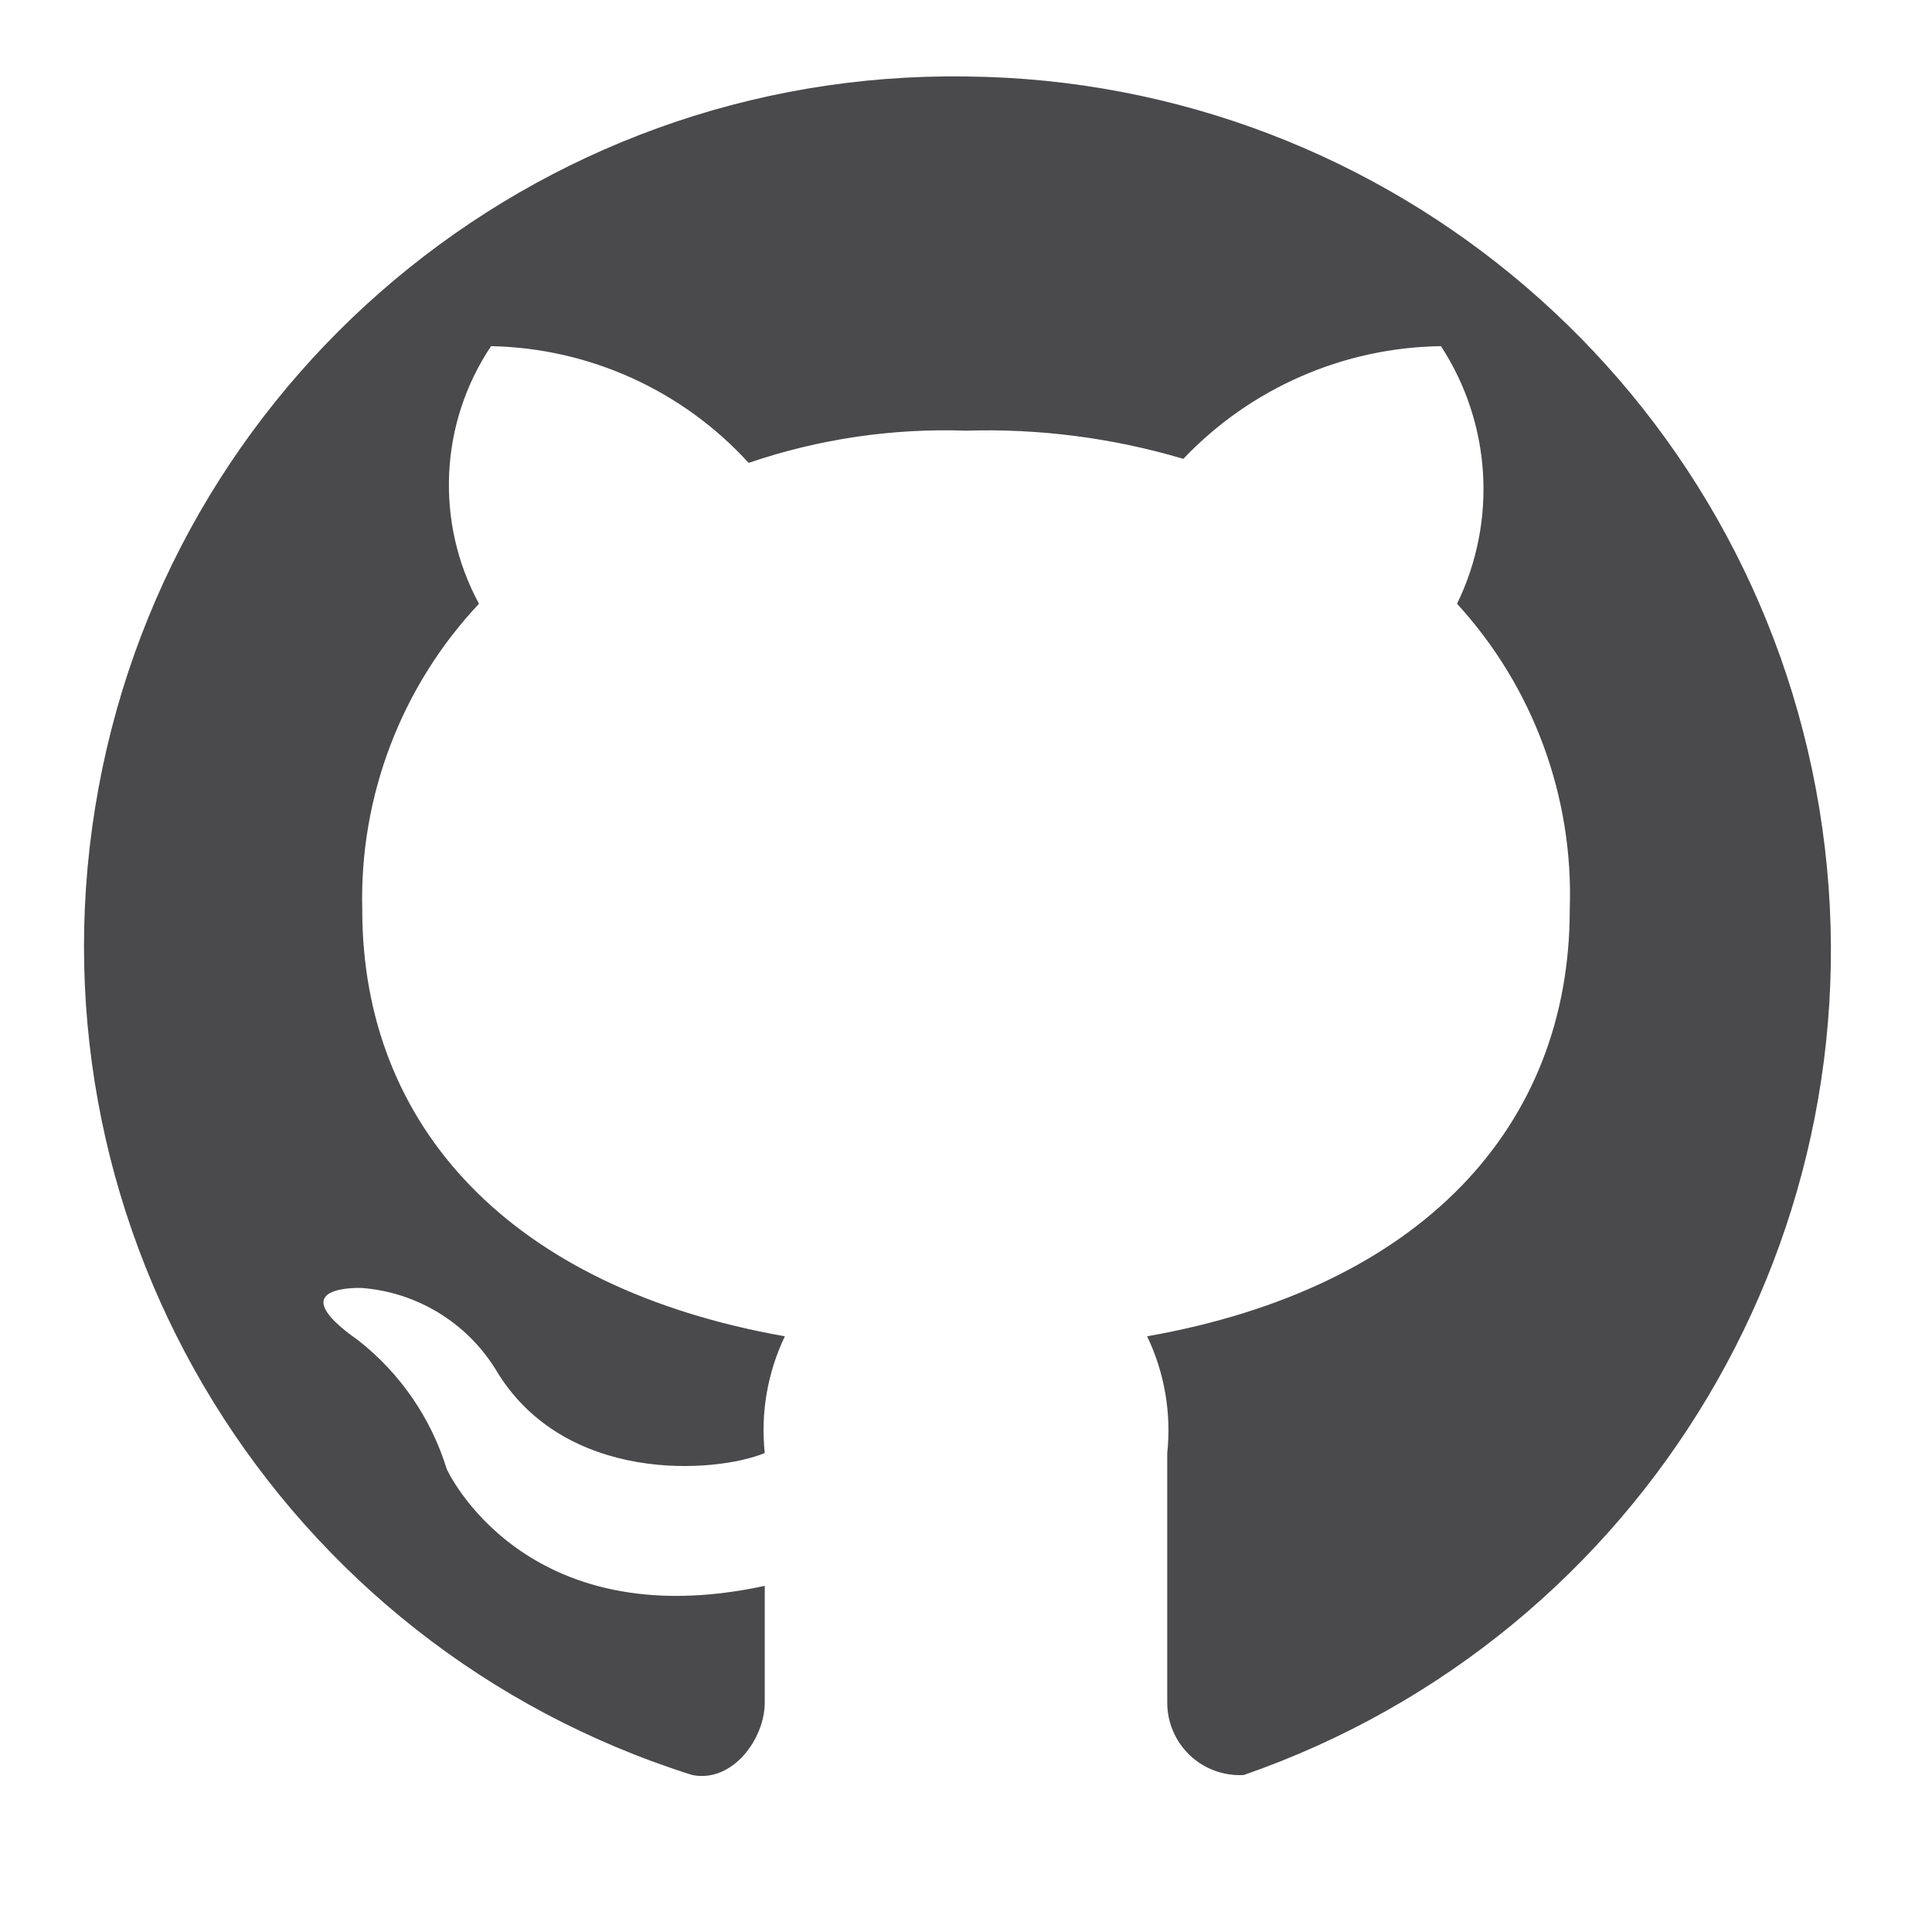
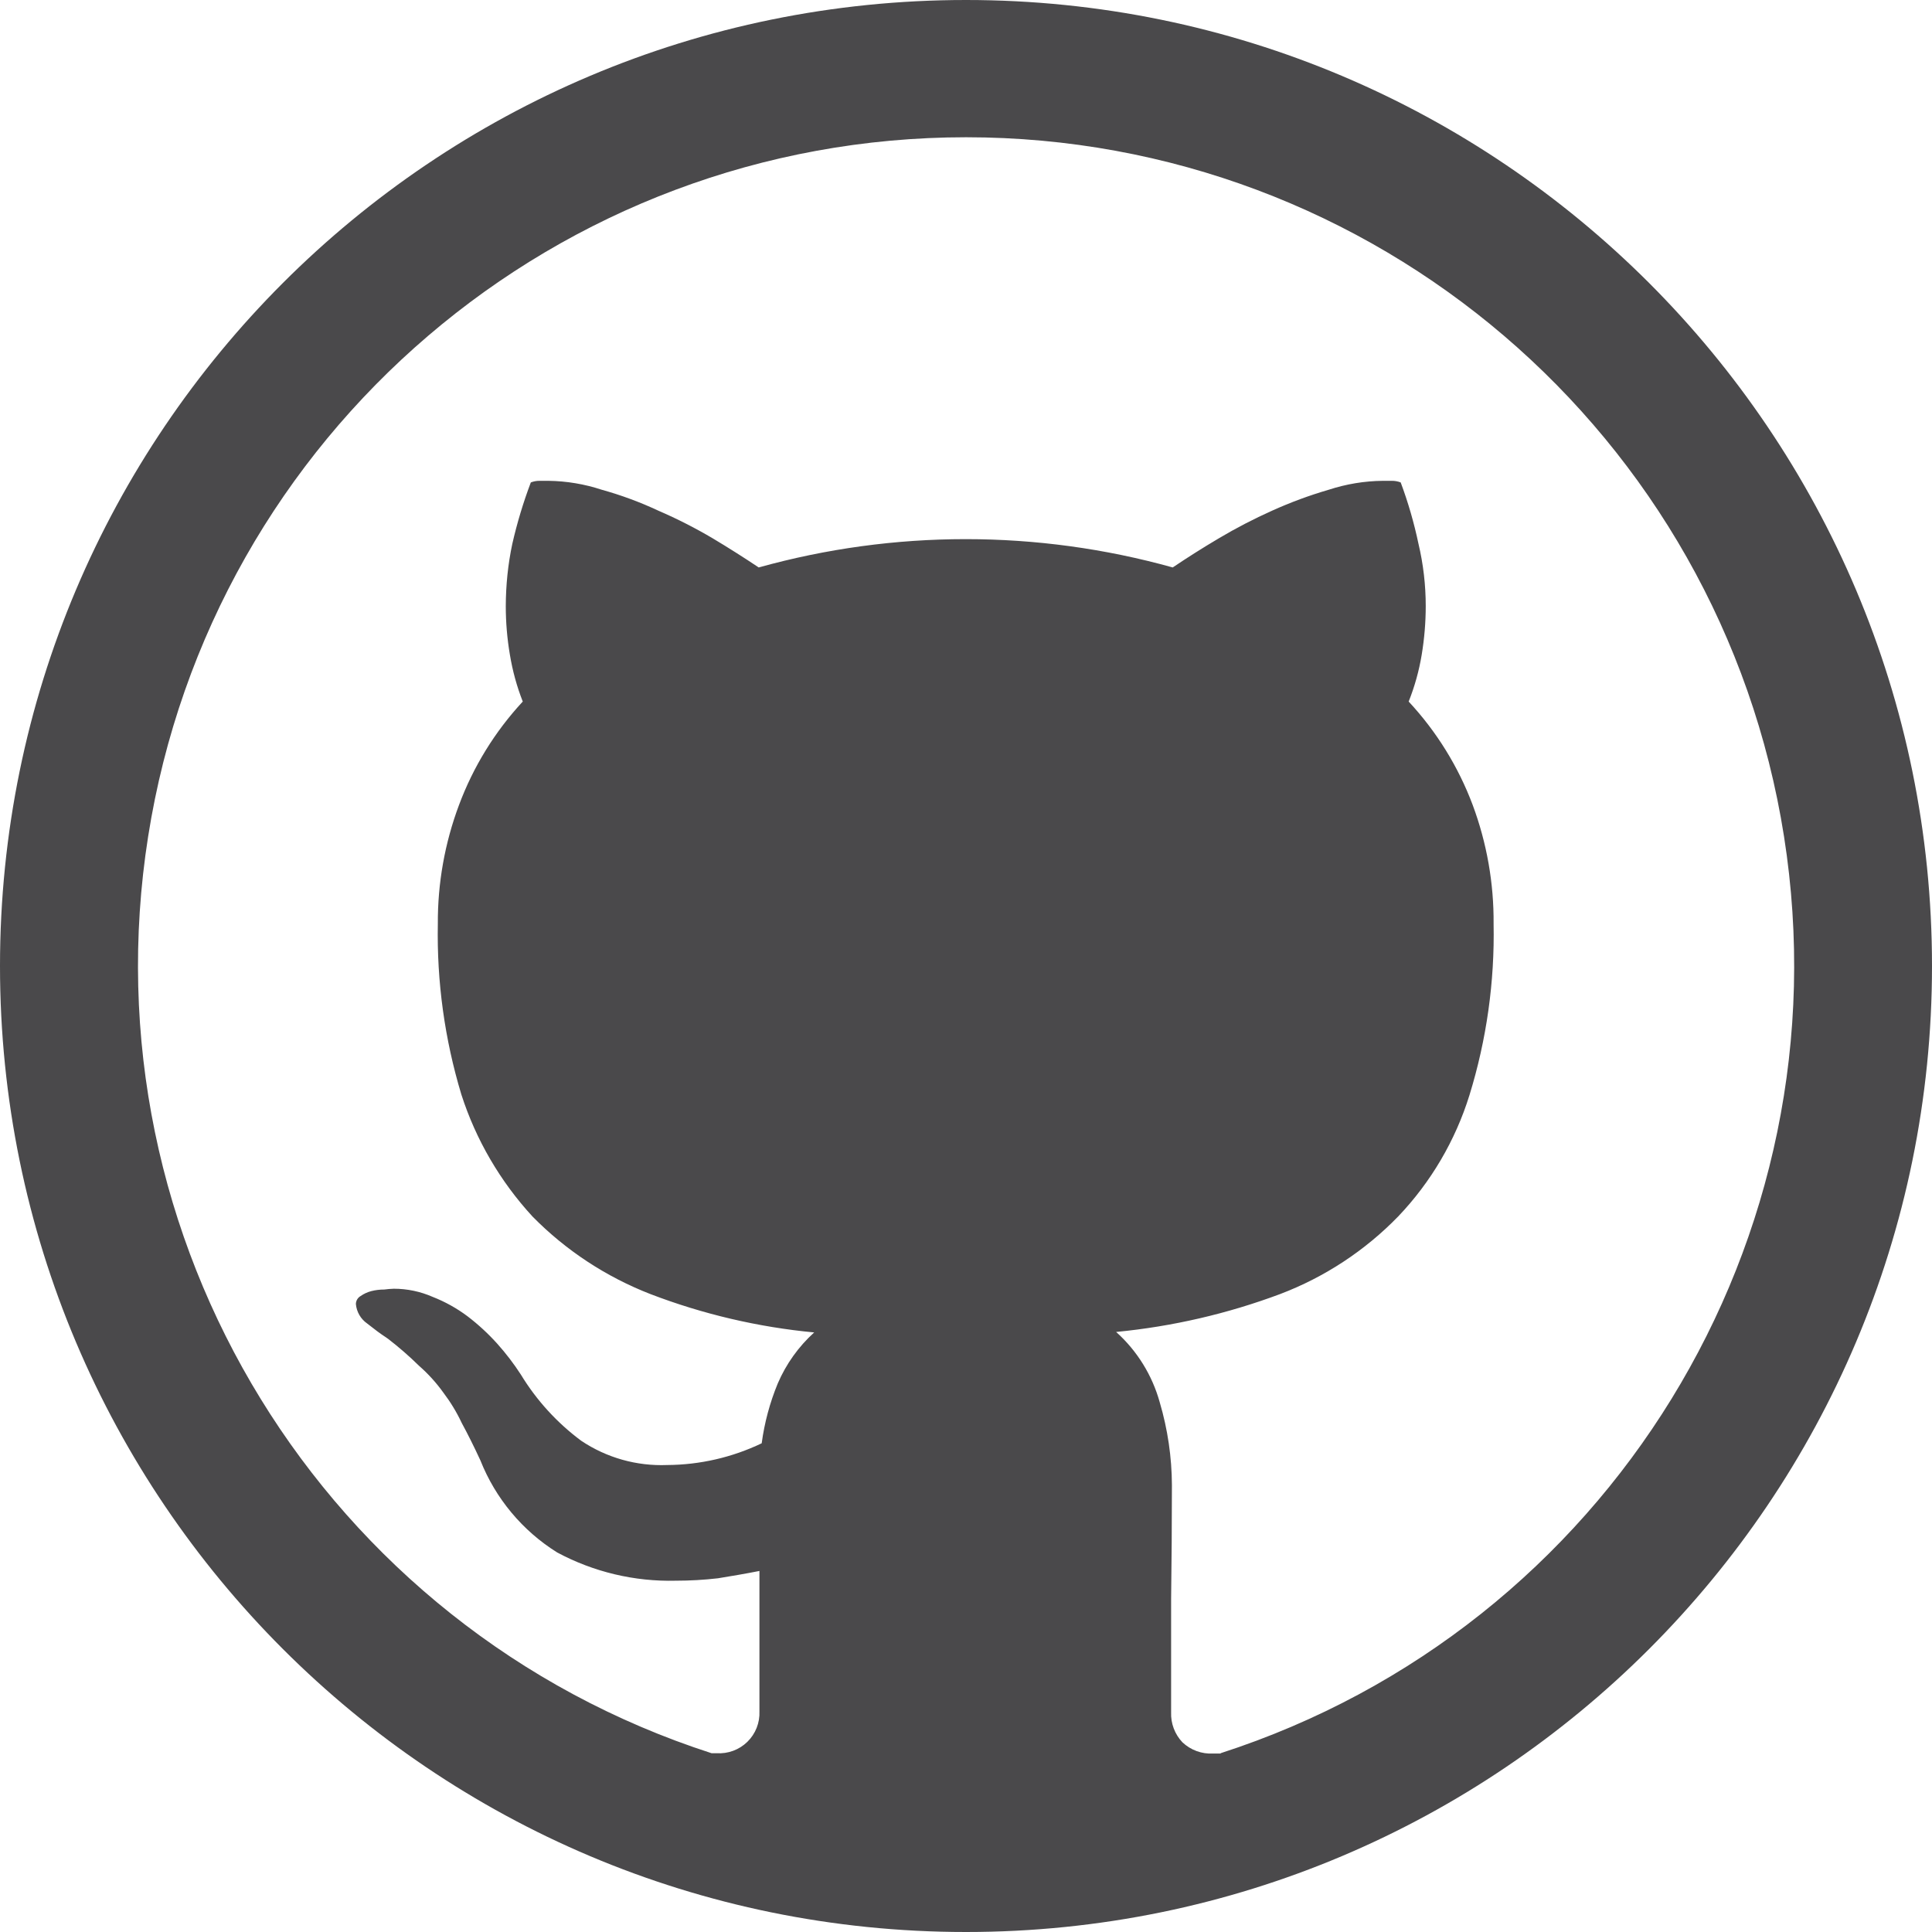
- <svg xmlns="http://www.w3.org/2000/svg" width="800px" height="800px" viewBox="0 0 48 48">
-   <g id="Layer_2" data-name="Layer 2">
-     <g id="invisible_box" data-name="invisible box">
-       <rect width="48" height="48" fill="none" />
-       <rect width="48" height="48" fill="none" />
-     </g>
-     <g id="icons_Q2" data-name="icons Q2" fill="#4a494b">
-       <path d="M24,1.9a21.6,21.6,0,0,0-6.8,42.2c1,.2,1.8-.9,1.8-1.8V39.4c-6,1.3-7.9-2.9-7.9-2.9a6.5,6.5,0,0,0-2.2-3.2C6.9,31.9,9,32,9,32a4.3,4.3,0,0,1,3.3,2c1.7,2.9,5.5,2.6,6.7,2.1a5.4,5.4,0,0,1,.5-2.9C12.7,32,9,28,9,22.6A10.7,10.7,0,0,1,11.9,15a6.2,6.2,0,0,1,.3-6.4,8.9,8.9,0,0,1,6.4,2.9,15.1,15.1,0,0,1,5.4-.8,17.1,17.1,0,0,1,5.4.7,9,9,0,0,1,6.4-2.8,6.5,6.5,0,0,1,.4,6.4A10.7,10.7,0,0,1,39,22.6C39,28,35.3,32,28.5,33.2a5.4,5.4,0,0,1,.5,2.9v6.2a1.8,1.8,0,0,0,1.9,1.8A21.7,21.7,0,0,0,24,1.9Z" />
-     </g>
-   </g>
+ <svg xmlns="http://www.w3.org/2000/svg" width="800px" height="800px" viewBox="0 0 24 24" fill="#4a494b">
+   <path d="M12 0a12 12 0 1 0 0 24 12 12 0 0 0 0-24zm3.163 21.783h-.093a.513.513 0 0 1-.382-.14.513.513 0 0 1-.14-.372v-1.406c.006-.467.01-.94.01-1.416a3.693 3.693 0 0 0-.151-1.028 1.832 1.832 0 0 0-.542-.875 8.014 8.014 0 0 0 2.038-.471 4.051 4.051 0 0 0 1.466-.964c.407-.427.71-.943.885-1.506a6.77 6.77 0 0 0 .3-2.13 4.138 4.138 0 0 0-.26-1.476 3.892 3.892 0 0 0-.795-1.284 2.81 2.81 0 0 0 .162-.582c.033-.2.05-.402.05-.604 0-.26-.03-.52-.09-.773a5.309 5.309 0 0 0-.221-.763.293.293 0 0 0-.111-.02h-.11c-.23.002-.456.04-.674.111a5.34 5.34 0 0 0-.703.26 6.503 6.503 0 0 0-.661.343c-.215.127-.405.249-.573.362a9.578 9.578 0 0 0-5.143 0 13.507 13.507 0 0 0-.572-.362 6.022 6.022 0 0 0-.672-.342 4.516 4.516 0 0 0-.705-.261 2.203 2.203 0 0 0-.662-.111h-.11a.29.29 0 0 0-.11.02 5.844 5.844 0 0 0-.23.763c-.054.254-.08.513-.081.773 0 .202.017.404.051.604.033.199.086.394.16.582A3.888 3.888 0 0 0 5.702 10a4.142 4.142 0 0 0-.263 1.476 6.871 6.871 0 0 0 .292 2.12c.181.563.483 1.08.884 1.516.415.422.915.75 1.466.964.653.25 1.337.41 2.033.476a1.828 1.828 0 0 0-.452.633 2.99 2.99 0 0 0-.2.744 2.754 2.754 0 0 1-1.175.27 1.788 1.788 0 0 1-1.065-.3 2.904 2.904 0 0 1-.752-.824 3.1 3.1 0 0 0-.292-.382 2.693 2.693 0 0 0-.372-.343 1.841 1.841 0 0 0-.432-.24 1.2 1.2 0 0 0-.481-.101c-.04.001-.08.005-.12.01a.649.649 0 0 0-.162.02.408.408 0 0 0-.13.06.116.116 0 0 0-.06.1.33.33 0 0 0 .14.242c.093.074.17.131.232.171l.03.021c.133.103.261.214.382.333.112.098.213.209.3.33.09.119.168.246.231.381.073.134.15.288.231.463.188.474.522.875.954 1.145.453.243.961.364 1.476.351.174 0 .349-.01.522-.03.172-.028.343-.057.515-.091v1.743a.5.5 0 0 1-.533.521h-.062a10.286 10.286 0 1 1 6.324 0v.005z" />
</svg>
